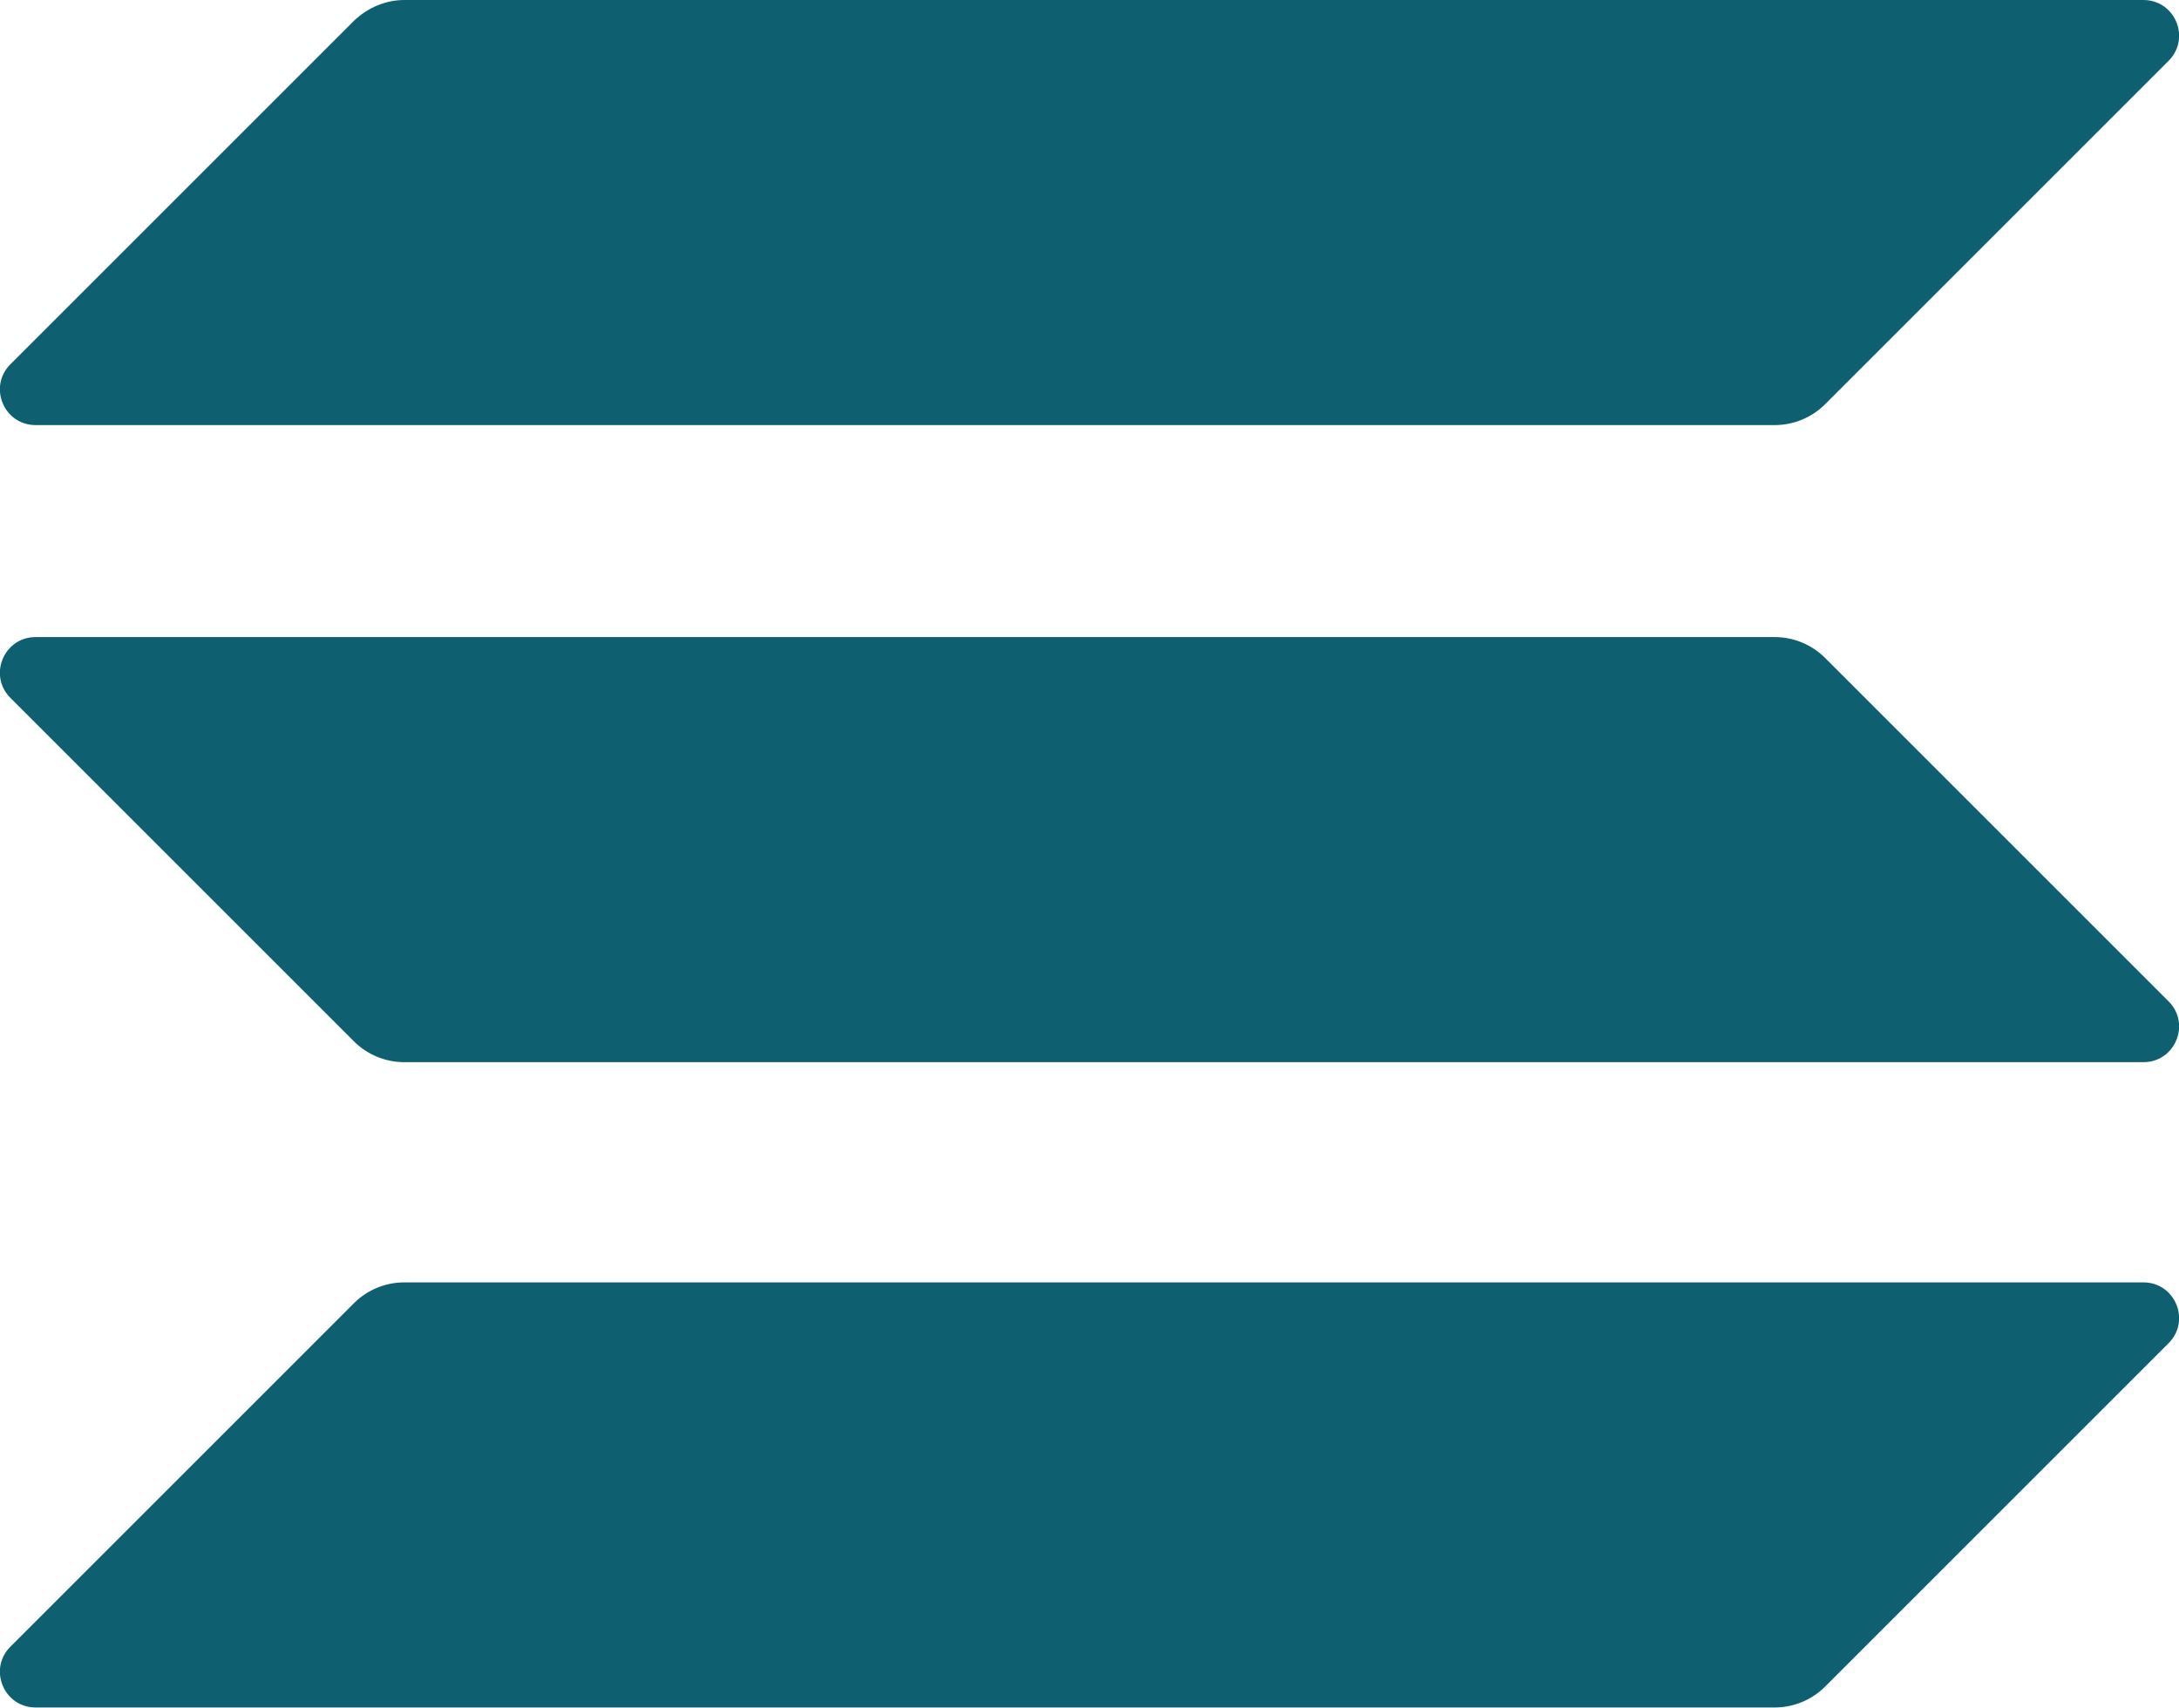
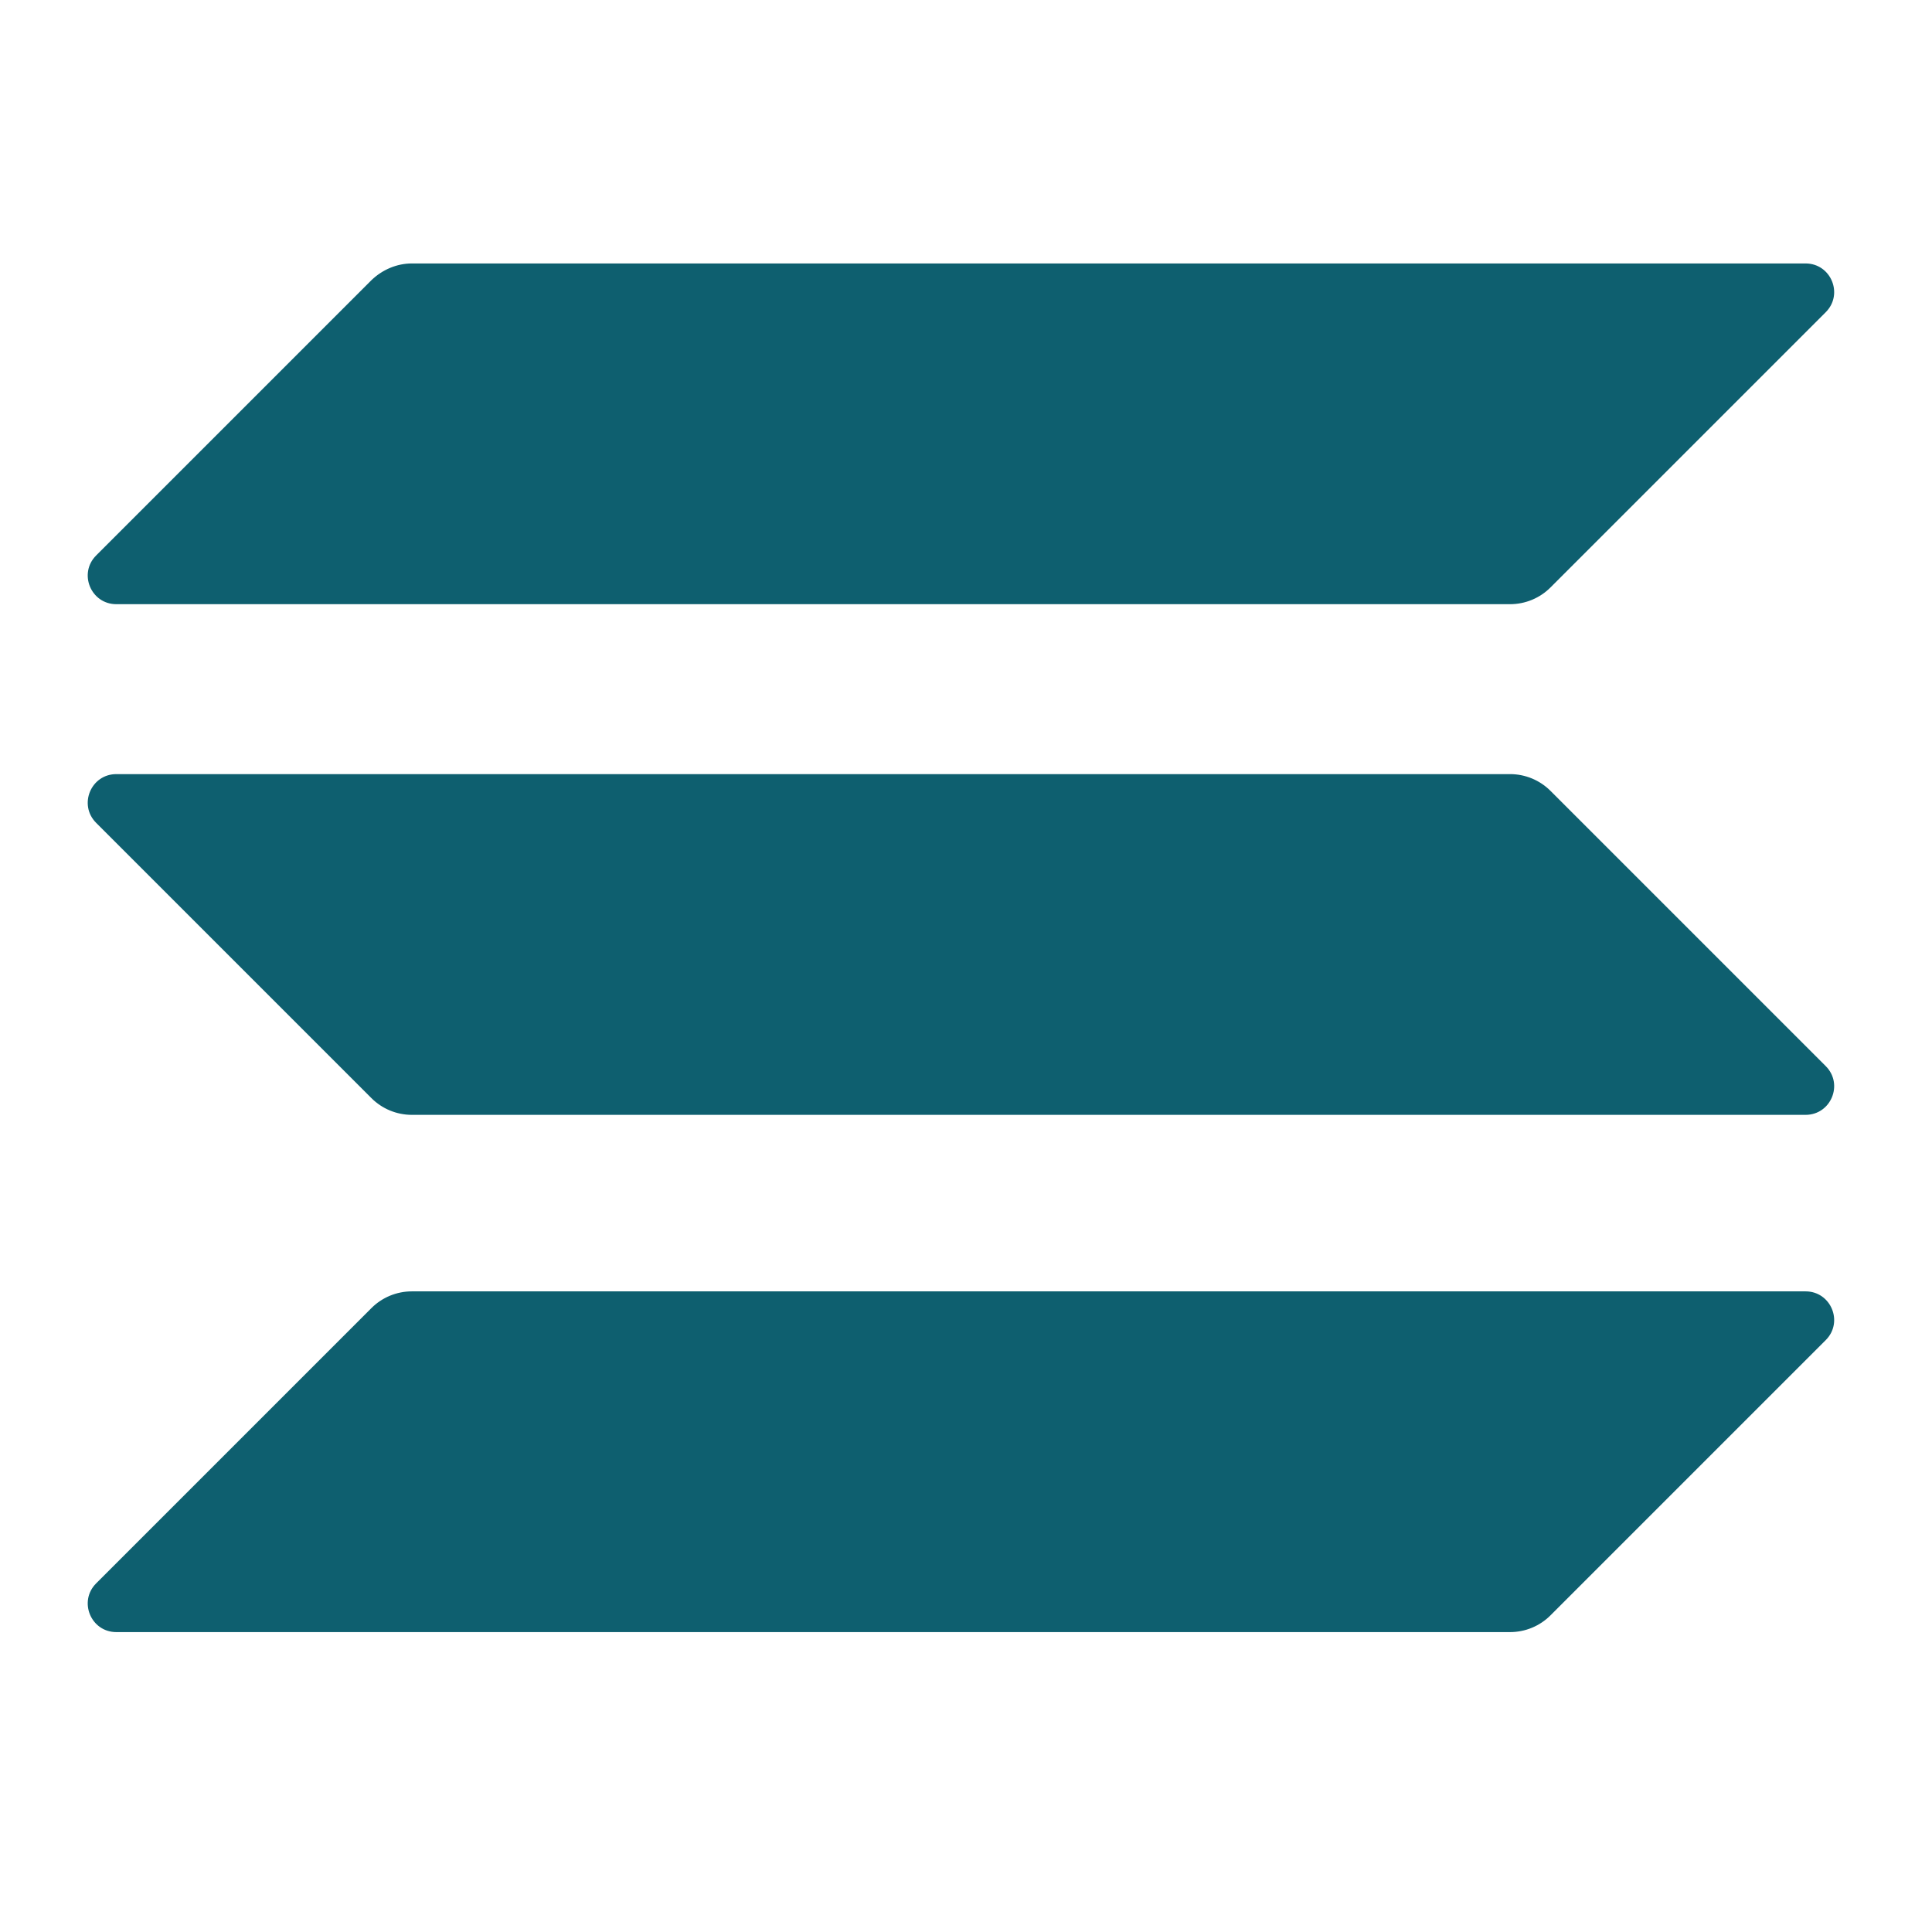
- <svg xmlns="http://www.w3.org/2000/svg" version="1.1" id="Layer_1" x="0px" y="0px" viewBox="0 0 397.7 311.7" style="enable-background:new 0 0 397.7 311.7;" xml:space="preserve">
+ <svg xmlns="http://www.w3.org/2000/svg" version="1.1" viewBox="-20 -60 440 440" xml:space="preserve">
  <style type="text/css">
- 	.st0{fill:url(#SVGID_1_);}
- 	.st1{fill:url(#SVGID_2_);}
- 	.st2{fill:url(#SVGID_3_);}
+ 	.st0{fill:url(#c);}
+ 	.st1{fill:url(#b);}
+ 	.st2{fill:url(#a);}
</style>
-   <linearGradient id="SVGID_1_" gradientUnits="userSpaceOnUse" x1="360.879" y1="351.455" x2="141.213" y2="-69.294" gradientTransform="matrix(1 0 0 -1 0 314)">
-     <stop offset="0" style="stop-color:#0e5f6f" />
-     <stop offset="1" style="stop-color:#0e5f6f" />
+   <linearGradient id="c" x1="360.88" x2="141.21" y1="351.46" y2="-69.294" gradientTransform="matrix(1 0 0 -1 0 314)" gradientUnits="userSpaceOnUse">
+     <stop stop-color="#0e5f6f" offset="0" />
+     <stop stop-color="#0e5f6f" offset="1" />
  </linearGradient>
-   <path class="st0" d="M64.6,237.9c2.4-2.4,5.7-3.8,9.2-3.8h317.4c5.8,0,8.7,7,4.6,11.1l-62.7,62.7c-2.4,2.4-5.7,3.8-9.2,3.8H6.5  c-5.8,0-8.7-7-4.6-11.1L64.6,237.9z" />
-   <linearGradient id="SVGID_2_" gradientUnits="userSpaceOnUse" x1="264.829" y1="401.601" x2="45.163" y2="-19.148" gradientTransform="matrix(1 0 0 -1 0 314)">
-     <stop offset="0" style="stop-color:#0e5f6f" />
-     <stop offset="1" style="stop-color:#0e5f6f" />
+   <path class="st0" d="m64.6 237.9c2.4-2.4 5.7-3.8 9.2-3.8h317.4c5.8 0 8.7 7 4.6 11.1l-62.7 62.7c-2.4 2.4-5.7 3.8-9.2 3.8h-317.4c-5.8 0-8.7-7-4.6-11.1l62.7-62.7z" />
+   <linearGradient id="b" x1="264.83" x2="45.163" y1="401.6" y2="-19.148" gradientTransform="matrix(1 0 0 -1 0 314)" gradientUnits="userSpaceOnUse">
+     <stop stop-color="#0e5f6f" offset="0" />
+     <stop stop-color="#0e5f6f" offset="1" />
  </linearGradient>
  <path class="st1" d="M64.6,3.8C67.1,1.4,70.4,0,73.8,0h317.4c5.8,0,8.7,7,4.6,11.1l-62.7,62.7c-2.4,2.4-5.7,3.8-9.2,3.8H6.5  c-5.8,0-8.7-7-4.6-11.1L64.6,3.8z" />
-   <linearGradient id="SVGID_3_" gradientUnits="userSpaceOnUse" x1="312.548" y1="376.688" x2="92.882" y2="-44.061" gradientTransform="matrix(1 0 0 -1 0 314)">
-     <stop offset="0" style="stop-color:#0e5f6f" />
-     <stop offset="1" style="stop-color:#0e5f6f" />
+   <linearGradient id="a" x1="312.55" x2="92.882" y1="376.69" y2="-44.061" gradientTransform="matrix(1 0 0 -1 0 314)" gradientUnits="userSpaceOnUse">
+     <stop stop-color="#0e5f6f" offset="0" />
+     <stop stop-color="#0e5f6f" offset="1" />
  </linearGradient>
-   <path class="st2" d="M333.1,120.1c-2.4-2.4-5.7-3.8-9.2-3.8H6.5c-5.8,0-8.7,7-4.6,11.1l62.7,62.7c2.4,2.4,5.7,3.8,9.2,3.8h317.4  c5.8,0,8.7-7,4.6-11.1L333.1,120.1z" />
+   <path class="st2" d="m333.1 120.1c-2.4-2.4-5.7-3.8-9.2-3.8h-317.4c-5.8 0-8.7 7-4.6 11.1l62.7 62.7c2.4 2.4 5.7 3.8 9.2 3.8h317.4c5.8 0 8.7-7 4.6-11.1l-62.7-62.7z" />
</svg>
